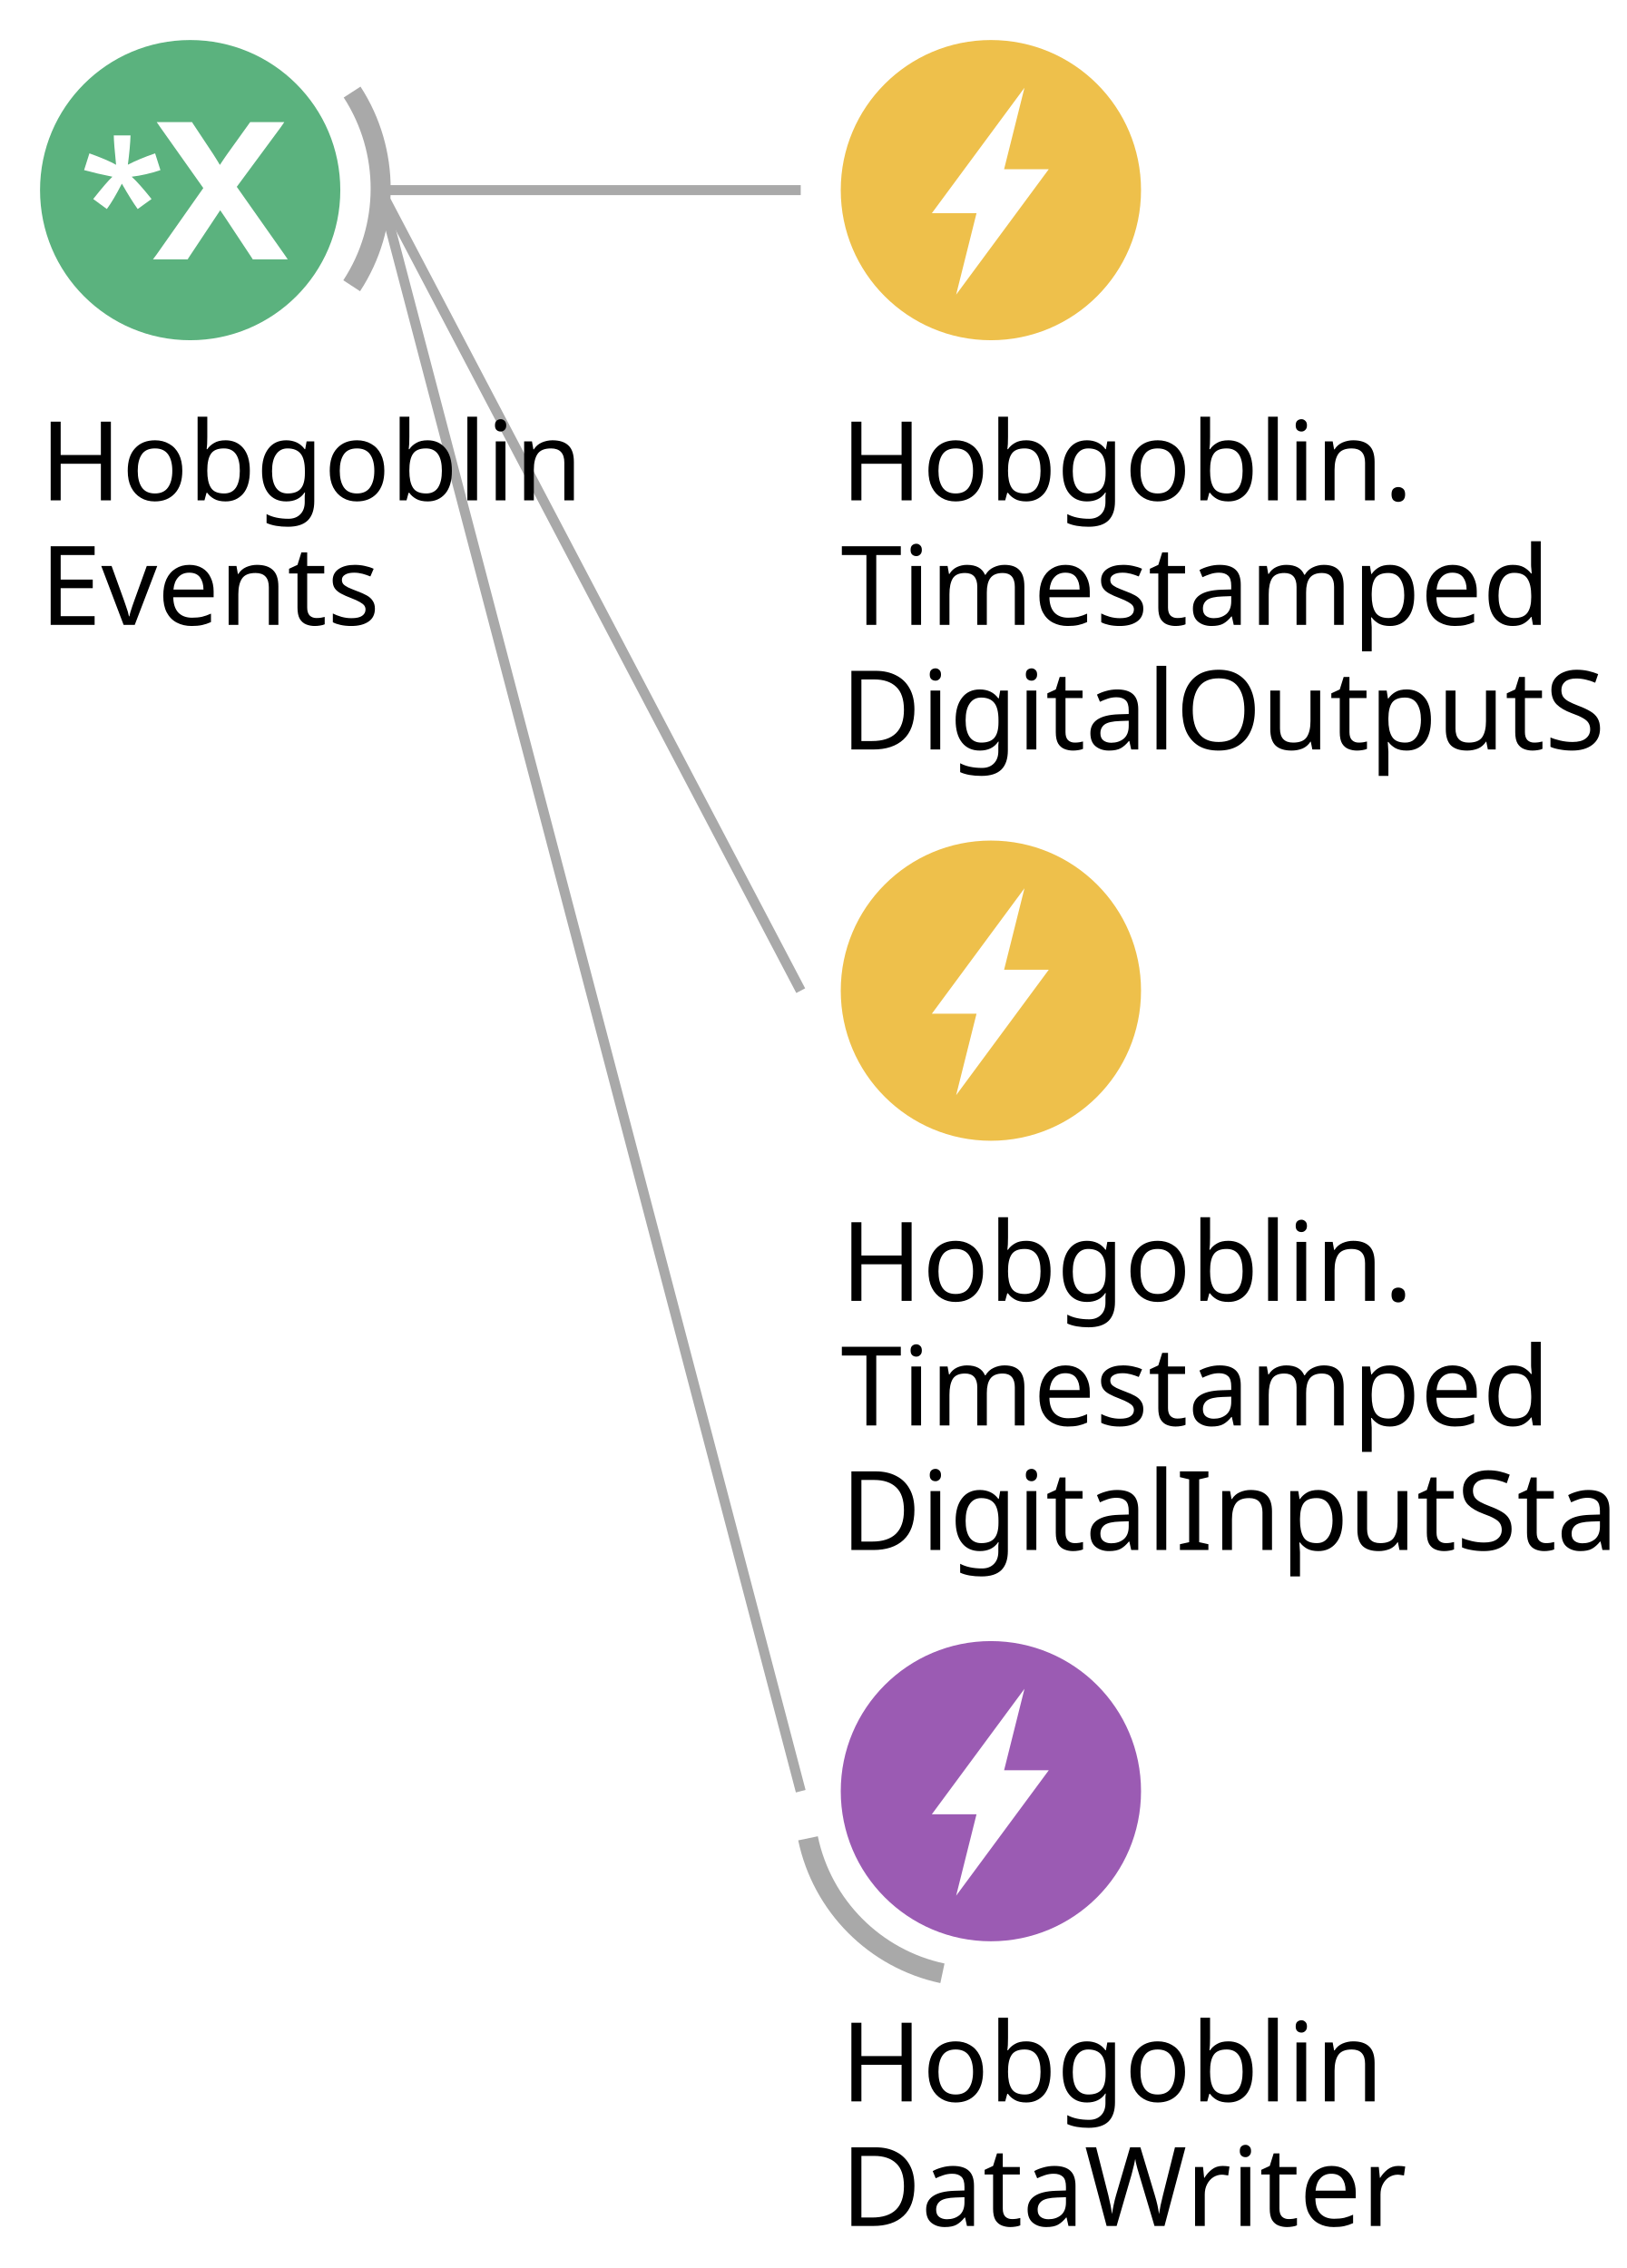
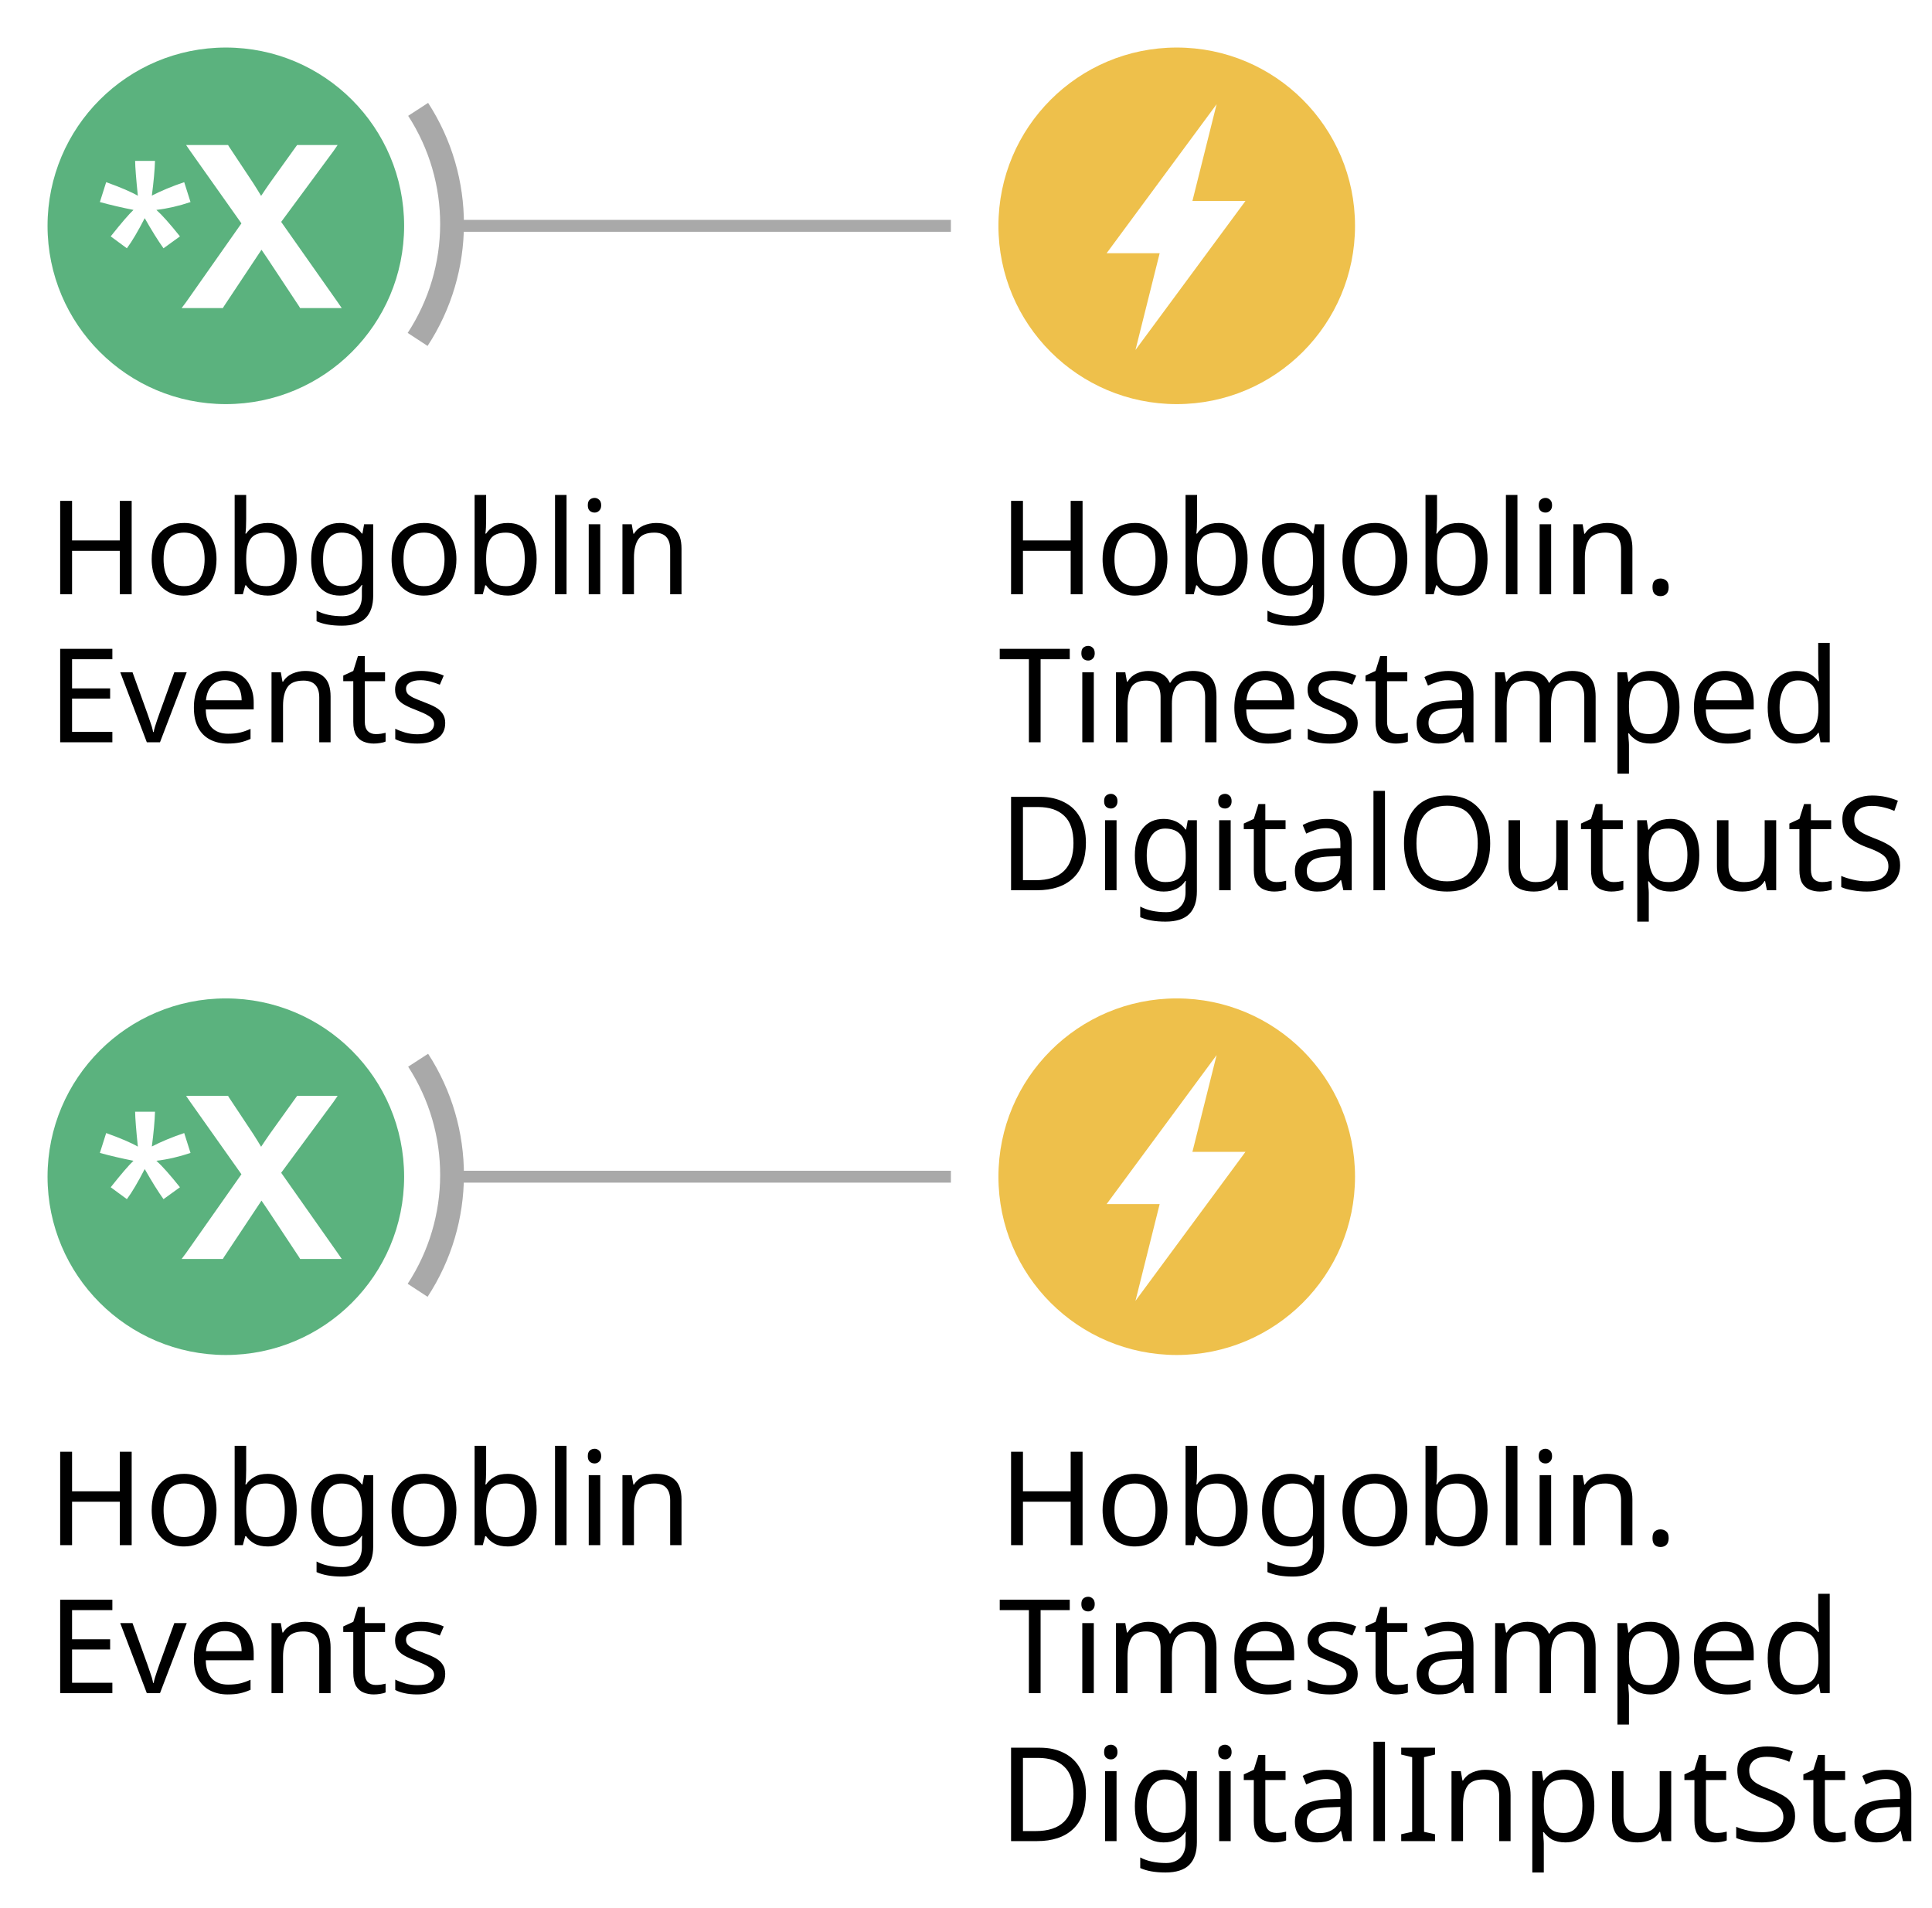
- <svg xmlns="http://www.w3.org/2000/svg" width="162.542" height="226.65" id="SvgGdi_output">
+ <svg xmlns="http://www.w3.org/2000/svg" width="162.542" height="160.476" id="SvgGdi_output">
  <style>text { fill: #000; } @media (prefers-color-scheme: dark) { text { fill: #eee; } }</style>
  <rect id="background" height="100.00%" style="fill:none;" width="100.00%" y="0.00" x="0.00" />
  <g style="shape-rendering:auto;" id="root_group">
    <line y1="19.00" style="stroke:rgb(169,169,169);fill:none;stroke-linecap:butt;stroke-miterlimit:9;opacity:1;stroke-width:1;stroke-linejoin:miter;" id="2" x2="80.00" y2="19.00" x1="38.00" />
-     <line y1="19.00" style="stroke:rgb(169,169,169);fill:none;stroke-linecap:butt;stroke-miterlimit:9;opacity:1;stroke-width:1;stroke-linejoin:miter;" id="3" x2="80.00" y2="99.00" x1="38.00" />
-     <line y1="19.00" style="stroke:rgb(169,169,169);fill:none;stroke-linecap:butt;stroke-miterlimit:9;opacity:1;stroke-width:1;stroke-linejoin:miter;" id="4" x2="80.00" y2="179.00" x1="38.00" />
-     <ellipse id="37" cy="15.00" cx="15.00" transform="matrix(1.00 0.00 0.00 1.00 84.00 4.00 ) " rx="15.00" ry="15.00" style="stroke:none;opacity:1;fill:rgb(238,192,75);" />
-     <path d="M 11.529 25.444 20.783 12.908 16.32 12.908 18.355 4.769 9.101 17.305 13.564 17.305 z " style="stroke:none;fill-rule:evenodd;opacity:1;fill:rgb(255,255,255);" transform="matrix(1.00 0.00 0.00 1.00 84.00 4.00 ) " id="40" />
-     <text id="41" transform="matrix(1.00 0.00 0.00 1.00 0.00 0.00 ) " x="84.00px" y="39.00px" style="stroke:none;clip-path:url(#43_text_clipper);font-family:Microsoft Sans Serif;font-size:8.25pt;opacity:1;">
-       <tspan dy="8.25pt" id="45">Hobgoblin.</tspan>
+     <line y1="99.00" style="stroke:rgb(169,169,169);fill:none;stroke-linecap:butt;stroke-miterlimit:9;opacity:1;stroke-width:1;stroke-linejoin:miter;" id="3" x2="80.00" y2="99.00" x1="38.00" />
+     <ellipse id="36" cy="15.00" cx="15.00" transform="matrix(1.00 0.00 0.00 1.00 84.00 4.00 ) " rx="15.00" ry="15.00" style="stroke:none;opacity:1;fill:rgb(238,192,75);" />
+     <path d="M 11.529 25.444 20.783 12.908 16.32 12.908 18.355 4.769 9.101 17.305 13.564 17.305 z " style="stroke:none;fill-rule:evenodd;opacity:1;fill:rgb(255,255,255);" transform="matrix(1.00 0.00 0.00 1.00 84.00 4.00 ) " id="39" />
+     <text id="40" transform="matrix(1.00 0.00 0.00 1.00 0.00 0.00 ) " x="84.00px" y="39.00px" style="stroke:none;clip-path:url(#42_text_clipper);font-family:Microsoft Sans Serif;font-size:8.25pt;opacity:1;">
+       <tspan dy="8.25pt" id="44">Hobgoblin.</tspan>
    </text>
-     <text id="47" transform="matrix(1.00 0.00 0.00 1.00 0.00 0.00 ) " x="84.00px" y="51.45px" style="stroke:none;clip-path:url(#49_text_clipper);font-family:Microsoft Sans Serif;font-size:8.25pt;opacity:1;">
-       <tspan dy="8.25pt" id="51">Timestamped</tspan>
+     <text id="46" transform="matrix(1.00 0.00 0.00 1.00 0.00 0.00 ) " x="84.00px" y="51.45px" style="stroke:none;clip-path:url(#48_text_clipper);font-family:Microsoft Sans Serif;font-size:8.25pt;opacity:1;">
+       <tspan dy="8.25pt" id="50">Timestamped</tspan>
    </text>
-     <text id="53" transform="matrix(1.00 0.00 0.00 1.00 0.00 0.00 ) " x="84.00px" y="63.90px" style="stroke:none;clip-path:url(#55_text_clipper);font-family:Microsoft Sans Serif;font-size:8.25pt;opacity:1;">
-       <tspan dy="8.25pt" id="57">DigitalOutputS</tspan>
+     <text id="52" transform="matrix(1.00 0.00 0.00 1.00 0.00 0.00 ) " x="84.00px" y="63.90px" style="stroke:none;clip-path:url(#54_text_clipper);font-family:Microsoft Sans Serif;font-size:8.25pt;opacity:1;">
+       <tspan dy="8.25pt" id="56">DigitalOutputS</tspan>
    </text>
-     <ellipse id="59" cy="15.00" cx="15.00" transform="matrix(1.00 0.00 0.00 1.00 84.00 84.00 ) " rx="15.00" ry="15.00" style="stroke:none;opacity:1;fill:rgb(238,192,75);" />
-     <path d="M 11.529 25.444 20.783 12.908 16.32 12.908 18.355 4.769 9.101 17.305 13.564 17.305 z " style="stroke:none;fill-rule:evenodd;opacity:1;fill:rgb(255,255,255);" transform="matrix(1.00 0.00 0.00 1.00 84.00 84.00 ) " id="60" />
-     <text id="61" transform="matrix(1.00 0.00 0.00 1.00 0.00 0.00 ) " x="84.00px" y="119.00px" style="stroke:none;clip-path:url(#63_text_clipper);font-family:Microsoft Sans Serif;font-size:8.25pt;opacity:1;">
-       <tspan dy="8.25pt" id="65">Hobgoblin.</tspan>
+     <ellipse id="58" cy="15.00" cx="15.00" transform="matrix(1.00 0.00 0.00 1.00 84.00 84.00 ) " rx="15.00" ry="15.00" style="stroke:none;opacity:1;fill:rgb(238,192,75);" />
+     <path d="M 11.529 25.444 20.783 12.908 16.32 12.908 18.355 4.769 9.101 17.305 13.564 17.305 z " style="stroke:none;fill-rule:evenodd;opacity:1;fill:rgb(255,255,255);" transform="matrix(1.00 0.00 0.00 1.00 84.00 84.00 ) " id="59" />
+     <text id="60" transform="matrix(1.00 0.00 0.00 1.00 0.00 0.00 ) " x="84.00px" y="119.00px" style="stroke:none;clip-path:url(#62_text_clipper);font-family:Microsoft Sans Serif;font-size:8.25pt;opacity:1;">
+       <tspan dy="8.25pt" id="64">Hobgoblin.</tspan>
    </text>
-     <text id="67" transform="matrix(1.00 0.00 0.00 1.00 0.00 0.00 ) " x="84.00px" y="131.45px" style="stroke:none;clip-path:url(#69_text_clipper);font-family:Microsoft Sans Serif;font-size:8.25pt;opacity:1;">
-       <tspan dy="8.25pt" id="71">Timestamped</tspan>
+     <text id="66" transform="matrix(1.00 0.00 0.00 1.00 0.00 0.00 ) " x="84.00px" y="131.45px" style="stroke:none;clip-path:url(#68_text_clipper);font-family:Microsoft Sans Serif;font-size:8.25pt;opacity:1;">
+       <tspan dy="8.25pt" id="70">Timestamped</tspan>
    </text>
-     <text id="73" transform="matrix(1.00 0.00 0.00 1.00 0.00 0.00 ) " x="84.00px" y="143.90px" style="stroke:none;clip-path:url(#75_text_clipper);font-family:Microsoft Sans Serif;font-size:8.25pt;opacity:1;">
-       <tspan dy="8.25pt" id="77">DigitalInputStat</tspan>
+     <text id="72" transform="matrix(1.00 0.00 0.00 1.00 0.00 0.00 ) " x="84.00px" y="143.90px" style="stroke:none;clip-path:url(#74_text_clipper);font-family:Microsoft Sans Serif;font-size:8.25pt;opacity:1;">
+       <tspan dy="8.25pt" id="76">DigitalInputStat</tspan>
    </text>
-     <path style="stroke:rgb(169,169,169);fill:none;stroke-linecap:butt;stroke-miterlimit:9;opacity:1;stroke-width:2;stroke-linejoin:miter;" transform="matrix(1.00 0.00 0.00 1.00 84.00 164.00 ) " id="82" d="M 10.158 33.2 C 3.405 31.759 -1.861 26.469 -3.271 19.71 " />
-     <ellipse id="83" cy="15.00" cx="15.00" transform="matrix(1.00 0.00 0.00 1.00 84.00 164.00 ) " rx="15.00" ry="15.00" style="stroke:none;opacity:1;fill:rgb(155,91,179);" />
-     <path d="M 11.529 25.444 20.783 12.908 16.32 12.908 18.355 4.769 9.101 17.305 13.564 17.305 z " style="stroke:none;fill-rule:evenodd;opacity:1;fill:rgb(255,255,255);" transform="matrix(1.00 0.00 0.00 1.00 84.00 164.00 ) " id="84" />
-     <text id="85" transform="matrix(1.00 0.00 0.00 1.00 0.00 0.00 ) " x="84.00px" y="199.00px" style="stroke:none;clip-path:url(#87_text_clipper);font-family:Microsoft Sans Serif;font-size:8.25pt;opacity:1;">
-       <tspan dy="8.25pt" id="89">Hobgoblin</tspan>
+     <path d="M 31.179 5.2 C 34.998 11.092 34.981 18.682 31.136 24.557 " style="stroke:rgb(169,169,169);fill:none;stroke-linecap:butt;stroke-miterlimit:9;opacity:1;stroke-width:2;stroke-linejoin:miter;" transform="matrix(1.00 0.00 0.00 1.00 4.00 4.00 ) " id="81" />
+     <ellipse id="82" cy="15.00" cx="15.00" transform="matrix(1.00 0.00 0.00 1.00 4.00 4.00 ) " rx="15.00" ry="15.00" style="stroke:none;opacity:1;fill:rgb(91,178,126);" />
+     <path d="M 4.403 13 4.933 11.327 C 6.156 11.767 7.045 12.148 7.598 12.47 7.452 11.048 7.375 10.07 7.368 9.535 L 9.04 9.535 C 9.017 10.313 8.929 11.287 8.775 12.458 9.567 12.05 10.475 11.672 11.498 11.327 L 12.028 13 C 11.052 13.33 10.094 13.55 9.156 13.66 9.625 14.077 10.286 14.819 11.14 15.888 L 9.756 16.889 C 9.31 16.269 8.783 15.424 8.175 14.355 7.606 15.463 7.106 16.308 6.675 16.889 L 5.314 15.888 C 6.206 14.764 6.845 14.022 7.229 13.66 6.237 13.464 5.295 13.244 4.403 13 z " style="stroke:none;fill-rule:evenodd;opacity:1;fill:rgb(255,255,255);" transform="matrix(1.00 0.00 0.00 1.00 4.00 4.00 ) " id="86" />
+     <path d="M 11.656 8.2 12 8.7 16.312 14.794 11.656 21.419 11.281 21.919 14.75 21.919 14.844 21.762 18 17.012 18.469 17.7 21.156 21.762 21.25 21.919 24.75 21.919 24.406 21.419 19.656 14.669 24.062 8.7 24.406 8.2 21 8.2 20.906 8.325 18.687 11.419 C 18.463 11.729 18.223 12.106 17.968 12.481 17.77 12.155 17.587 11.842 17.312 11.419 L 15.281 8.356 15.187 8.2 11.656 8.2 z " style="stroke:none;fill-rule:evenodd;opacity:1;fill:rgb(255,255,255);" transform="matrix(1.00 0.00 0.00 1.00 4.00 4.00 ) " id="87" />
+     <text id="88" transform="matrix(1.00 0.00 0.00 1.00 0.00 0.00 ) " x="4.00px" y="39.00px" style="stroke:none;clip-path:url(#90_text_clipper);font-family:Microsoft Sans Serif;font-size:8.25pt;opacity:1;">
+       <tspan dy="8.25pt" id="92">Hobgoblin </tspan>
    </text>
-     <text id="91" transform="matrix(1.00 0.00 0.00 1.00 0.00 0.00 ) " x="84.00px" y="211.45px" style="stroke:none;clip-path:url(#93_text_clipper);font-family:Microsoft Sans Serif;font-size:8.25pt;opacity:1;">
-       <tspan dy="8.25pt" id="95">DataWriter</tspan>
+     <text id="94" transform="matrix(1.00 0.00 0.00 1.00 0.00 0.00 ) " x="4.00px" y="51.45px" style="stroke:none;clip-path:url(#96_text_clipper);font-family:Microsoft Sans Serif;font-size:8.25pt;opacity:1;">
+       <tspan dy="8.25pt" id="98">Events</tspan>
    </text>
-     <path style="stroke:rgb(169,169,169);fill:none;stroke-linecap:butt;stroke-miterlimit:9;opacity:1;stroke-width:2;stroke-linejoin:miter;" transform="matrix(1.00 0.00 0.00 1.00 4.00 4.00 ) " id="100" d="M 31.179 5.2 C 34.998 11.092 34.981 18.682 31.136 24.557 " />
-     <ellipse id="101" cy="15.00" cx="15.00" transform="matrix(1.00 0.00 0.00 1.00 4.00 4.00 ) " rx="15.00" ry="15.00" style="stroke:none;opacity:1;fill:rgb(91,178,126);" />
-     <path style="stroke:none;fill-rule:evenodd;opacity:1;fill:rgb(255,255,255);" transform="matrix(1.00 0.00 0.00 1.00 4.00 4.00 ) " id="105" d="M 4.403 13 4.933 11.327 C 6.156 11.767 7.045 12.148 7.598 12.47 7.452 11.048 7.375 10.07 7.368 9.535 L 9.04 9.535 C 9.017 10.313 8.929 11.287 8.775 12.458 9.567 12.05 10.475 11.672 11.498 11.327 L 12.028 13 C 11.052 13.33 10.094 13.55 9.156 13.66 9.625 14.077 10.286 14.819 11.14 15.888 L 9.756 16.889 C 9.31 16.269 8.783 15.424 8.175 14.355 7.606 15.463 7.106 16.308 6.675 16.889 L 5.314 15.888 C 6.206 14.764 6.845 14.022 7.229 13.66 6.237 13.464 5.295 13.244 4.403 13 z " />
-     <path style="stroke:none;fill-rule:evenodd;opacity:1;fill:rgb(255,255,255);" transform="matrix(1.00 0.00 0.00 1.00 4.00 4.00 ) " id="106" d="M 11.656 8.2 12 8.7 16.312 14.794 11.656 21.419 11.281 21.919 14.75 21.919 14.844 21.762 18 17.012 18.469 17.7 21.156 21.762 21.25 21.919 24.75 21.919 24.406 21.419 19.656 14.669 24.062 8.7 24.406 8.2 21 8.2 20.906 8.325 18.687 11.419 C 18.463 11.729 18.223 12.106 17.968 12.481 17.77 12.155 17.587 11.842 17.312 11.419 L 15.281 8.356 15.187 8.2 11.656 8.2 z " />
-     <text id="107" transform="matrix(1.00 0.00 0.00 1.00 0.00 0.00 ) " x="4.00px" y="39.00px" style="stroke:none;clip-path:url(#109_text_clipper);font-family:Microsoft Sans Serif;font-size:8.25pt;opacity:1;">
-       <tspan dy="8.25pt" id="111">Hobgoblin </tspan>
+     <path d="M 31.179 5.2 C 34.998 11.092 34.981 18.682 31.136 24.557 " style="stroke:rgb(169,169,169);fill:none;stroke-linecap:butt;stroke-miterlimit:9;opacity:1;stroke-width:2;stroke-linejoin:miter;" transform="matrix(1.00 0.00 0.00 1.00 4.00 84.00 ) " id="100" />
+     <ellipse id="101" cy="15.00" cx="15.00" transform="matrix(1.00 0.00 0.00 1.00 4.00 84.00 ) " rx="15.00" ry="15.00" style="stroke:none;opacity:1;fill:rgb(91,178,126);" />
+     <path d="M 4.403 13 4.933 11.327 C 6.156 11.767 7.045 12.148 7.598 12.47 7.452 11.048 7.375 10.07 7.368 9.535 L 9.04 9.535 C 9.017 10.313 8.929 11.287 8.775 12.458 9.567 12.05 10.475 11.672 11.498 11.327 L 12.028 13 C 11.052 13.33 10.094 13.55 9.156 13.66 9.625 14.077 10.286 14.819 11.14 15.888 L 9.756 16.889 C 9.31 16.269 8.783 15.424 8.175 14.355 7.606 15.463 7.106 16.308 6.675 16.889 L 5.314 15.888 C 6.206 14.764 6.845 14.022 7.229 13.66 6.237 13.464 5.295 13.244 4.403 13 z " style="stroke:none;fill-rule:evenodd;opacity:1;fill:rgb(255,255,255);" transform="matrix(1.00 0.00 0.00 1.00 4.00 84.00 ) " id="102" />
+     <path d="M 11.656 8.2 12 8.7 16.312 14.794 11.656 21.419 11.281 21.919 14.75 21.919 14.844 21.762 18 17.012 18.469 17.7 21.156 21.762 21.25 21.919 24.75 21.919 24.406 21.419 19.656 14.669 24.062 8.7 24.406 8.2 21 8.2 20.906 8.325 18.687 11.419 C 18.463 11.729 18.223 12.106 17.968 12.481 17.77 12.155 17.587 11.842 17.312 11.419 L 15.281 8.356 15.187 8.2 11.656 8.2 z " style="stroke:none;fill-rule:evenodd;opacity:1;fill:rgb(255,255,255);" transform="matrix(1.00 0.00 0.00 1.00 4.00 84.00 ) " id="103" />
+     <text id="104" transform="matrix(1.00 0.00 0.00 1.00 0.00 0.00 ) " x="4.00px" y="119.00px" style="stroke:none;clip-path:url(#106_text_clipper);font-family:Microsoft Sans Serif;font-size:8.25pt;opacity:1;">
+       <tspan dy="8.25pt" id="108">Hobgoblin </tspan>
    </text>
-     <text id="113" transform="matrix(1.00 0.00 0.00 1.00 0.00 0.00 ) " x="4.00px" y="51.45px" style="stroke:none;clip-path:url(#115_text_clipper);font-family:Microsoft Sans Serif;font-size:8.25pt;opacity:1;">
-       <tspan dy="8.25pt" id="117">Events</tspan>
+     <text id="110" transform="matrix(1.00 0.00 0.00 1.00 0.00 0.00 ) " x="4.00px" y="131.45px" style="stroke:none;clip-path:url(#112_text_clipper);font-family:Microsoft Sans Serif;font-size:8.25pt;opacity:1;">
+       <tspan dy="8.25pt" id="114">Events</tspan>
    </text>
  </g>
  <defs id="clips_hatches_and_gradients">
-     <clipPath id="43_text_clipper">
-       <rect x="84.00" y="39.00" width="76.91" height="41.48" id="44" />
+     <clipPath id="42_text_clipper">
+       <rect x="84.00" y="39.00" width="76.91" height="41.48" id="43" />
    </clipPath>
-     <clipPath id="49_text_clipper">
-       <rect x="84.00" y="51.45" width="76.91" height="41.48" id="50" />
+     <clipPath id="48_text_clipper">
+       <rect x="84.00" y="51.45" width="76.91" height="41.48" id="49" />
    </clipPath>
-     <clipPath id="55_text_clipper">
-       <rect x="84.00" y="63.90" width="76.91" height="41.48" id="56" />
+     <clipPath id="54_text_clipper">
+       <rect x="84.00" y="63.90" width="76.91" height="41.48" id="55" />
    </clipPath>
-     <clipPath id="63_text_clipper">
-       <rect x="84.00" y="119.00" width="77.54" height="41.48" id="64" />
+     <clipPath id="62_text_clipper">
+       <rect x="84.00" y="119.00" width="77.54" height="41.48" id="63" />
    </clipPath>
-     <clipPath id="69_text_clipper">
-       <rect x="84.00" y="131.45" width="77.54" height="41.48" id="70" />
+     <clipPath id="68_text_clipper">
+       <rect x="84.00" y="131.45" width="77.54" height="41.48" id="69" />
    </clipPath>
-     <clipPath id="75_text_clipper">
-       <rect x="84.00" y="143.90" width="77.54" height="41.48" id="76" />
+     <clipPath id="74_text_clipper">
+       <rect x="84.00" y="143.90" width="77.54" height="41.48" id="75" />
    </clipPath>
-     <clipPath id="87_text_clipper">
-       <rect x="84.00" y="199.00" width="57.86" height="27.65" id="88" />
+     <clipPath id="90_text_clipper">
+       <rect x="4.00" y="39.00" width="54.82" height="27.65" id="91" />
    </clipPath>
-     <clipPath id="93_text_clipper">
-       <rect x="84.00" y="211.45" width="57.86" height="27.65" id="94" />
+     <clipPath id="96_text_clipper">
+       <rect x="4.00" y="51.45" width="54.82" height="27.65" id="97" />
    </clipPath>
-     <clipPath id="109_text_clipper">
-       <rect x="4.00" y="39.00" width="54.82" height="27.65" id="110" />
+     <clipPath id="106_text_clipper">
+       <rect x="4.00" y="119.00" width="54.82" height="27.65" id="107" />
    </clipPath>
-     <clipPath id="115_text_clipper">
-       <rect x="4.00" y="51.45" width="54.82" height="27.65" id="116" />
+     <clipPath id="112_text_clipper">
+       <rect x="4.00" y="131.45" width="54.82" height="27.65" id="113" />
    </clipPath>
  </defs>
</svg>
